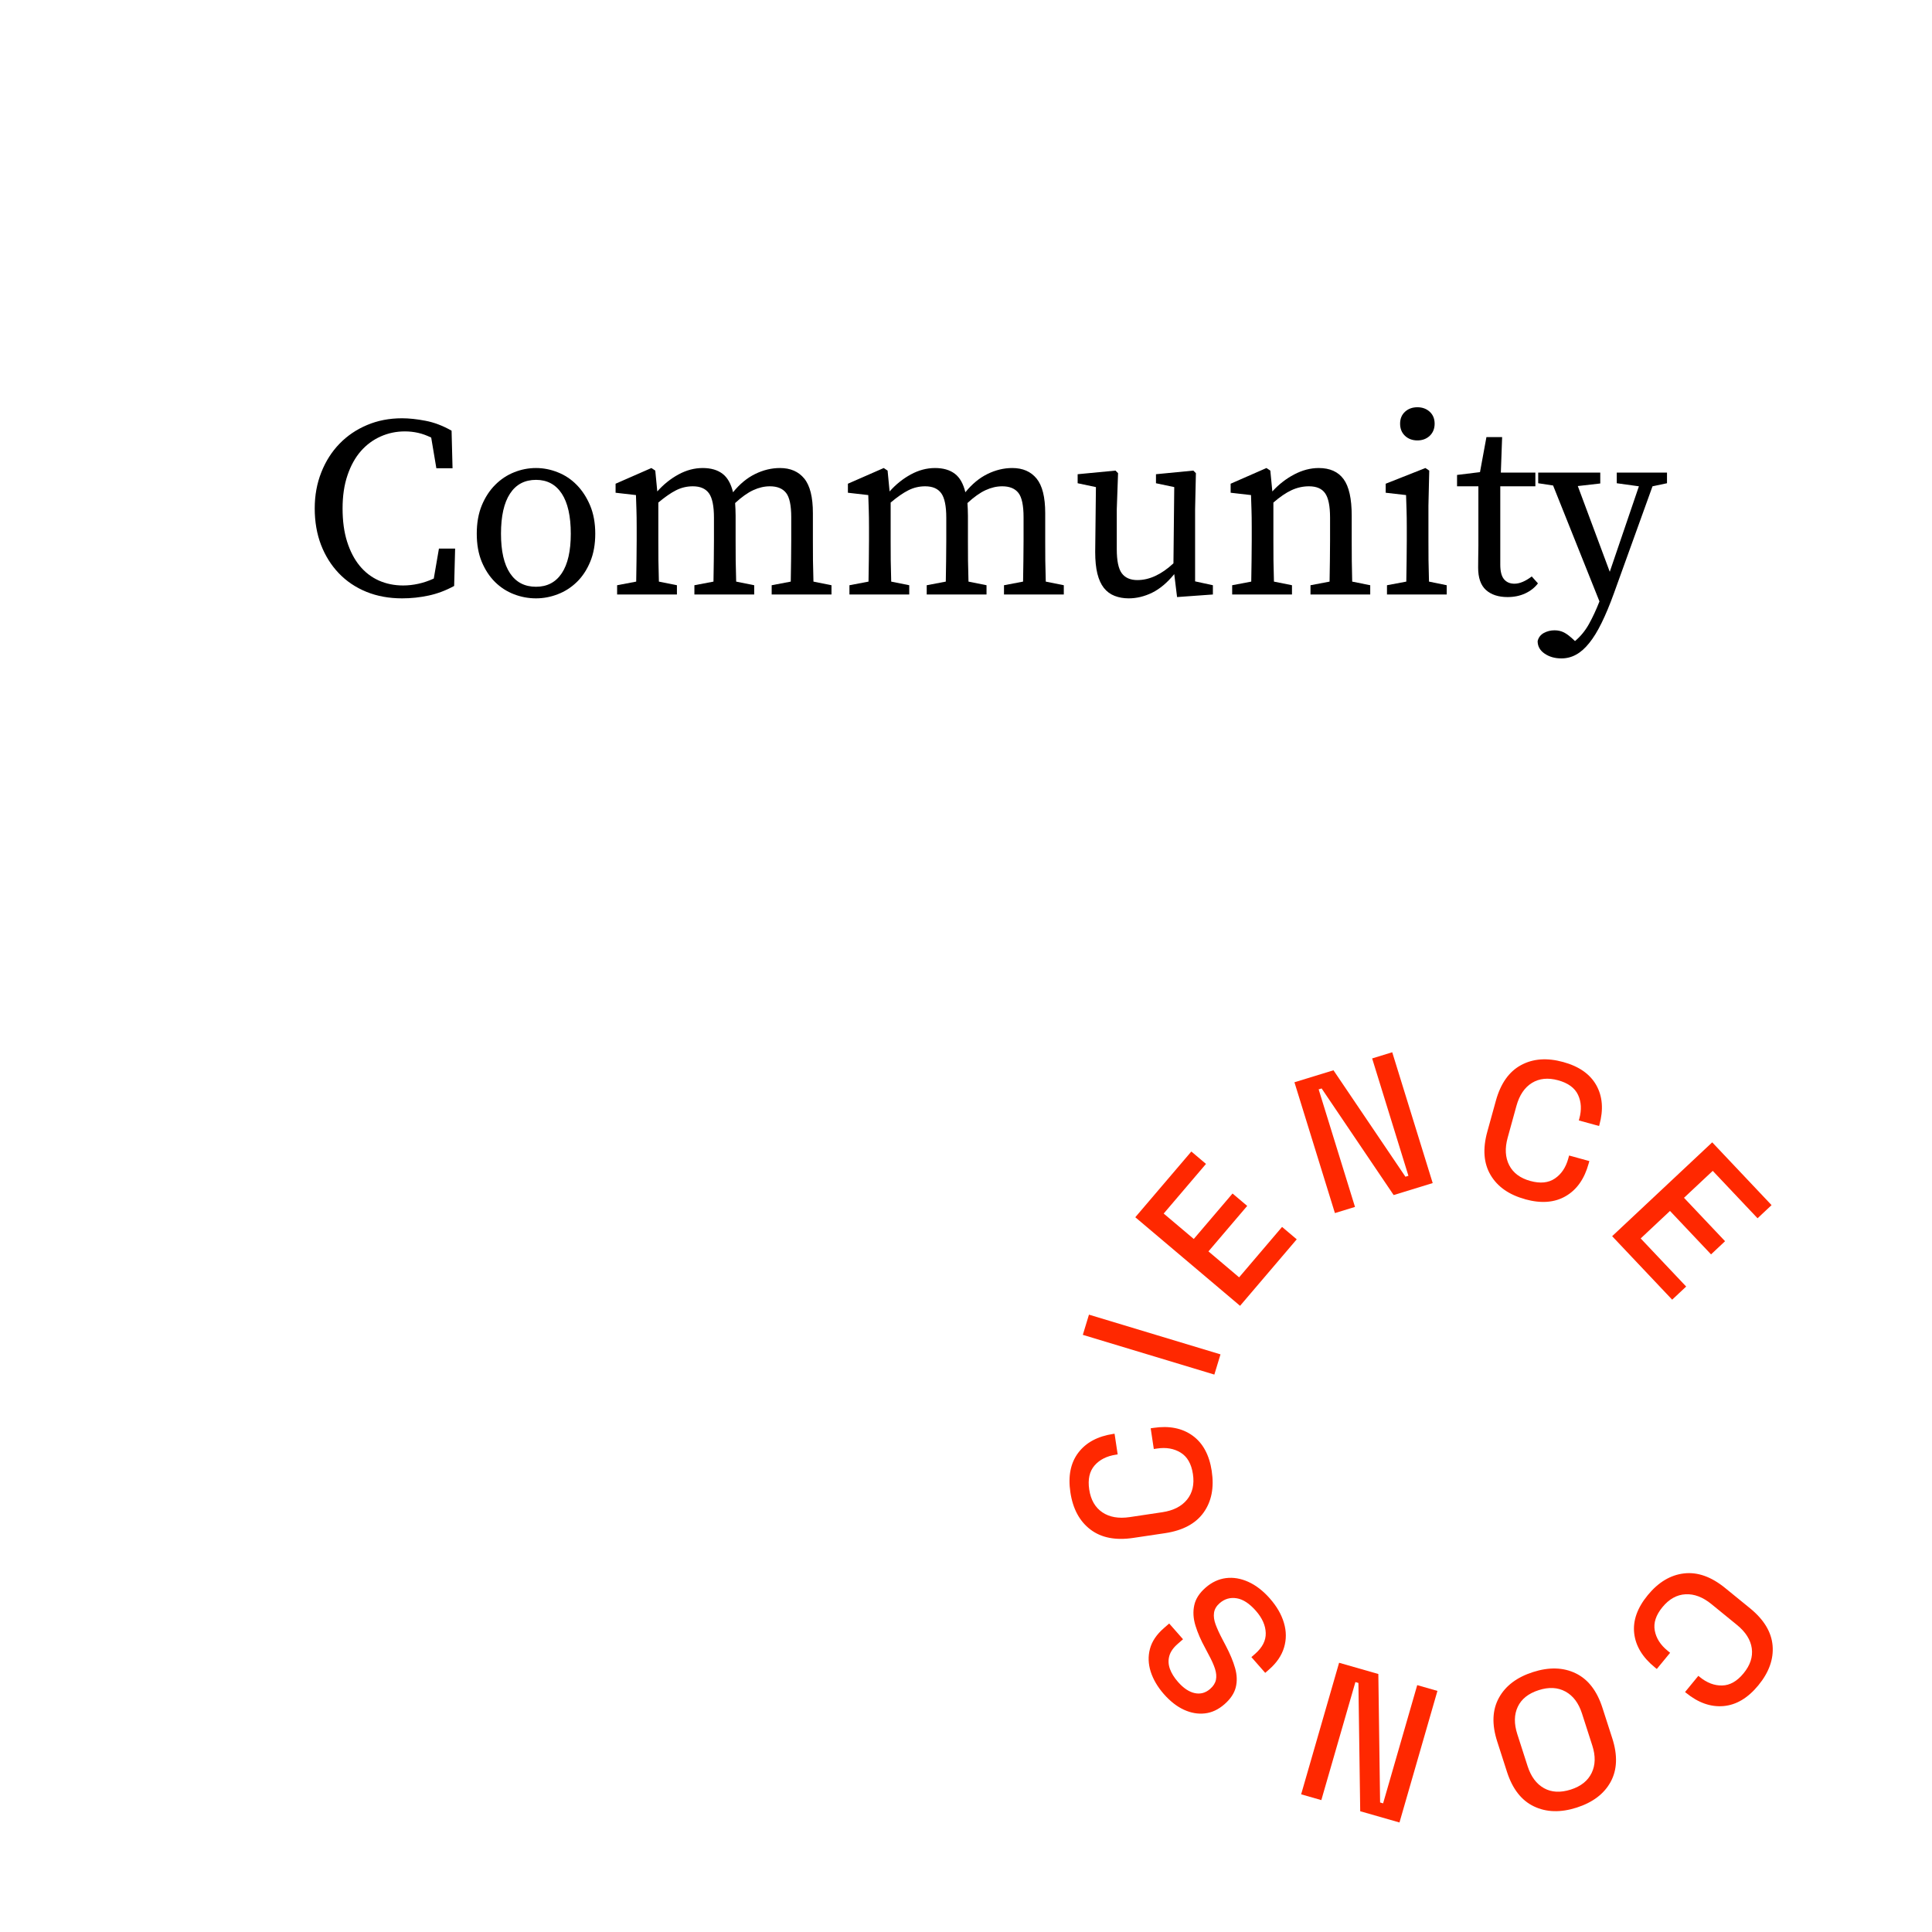
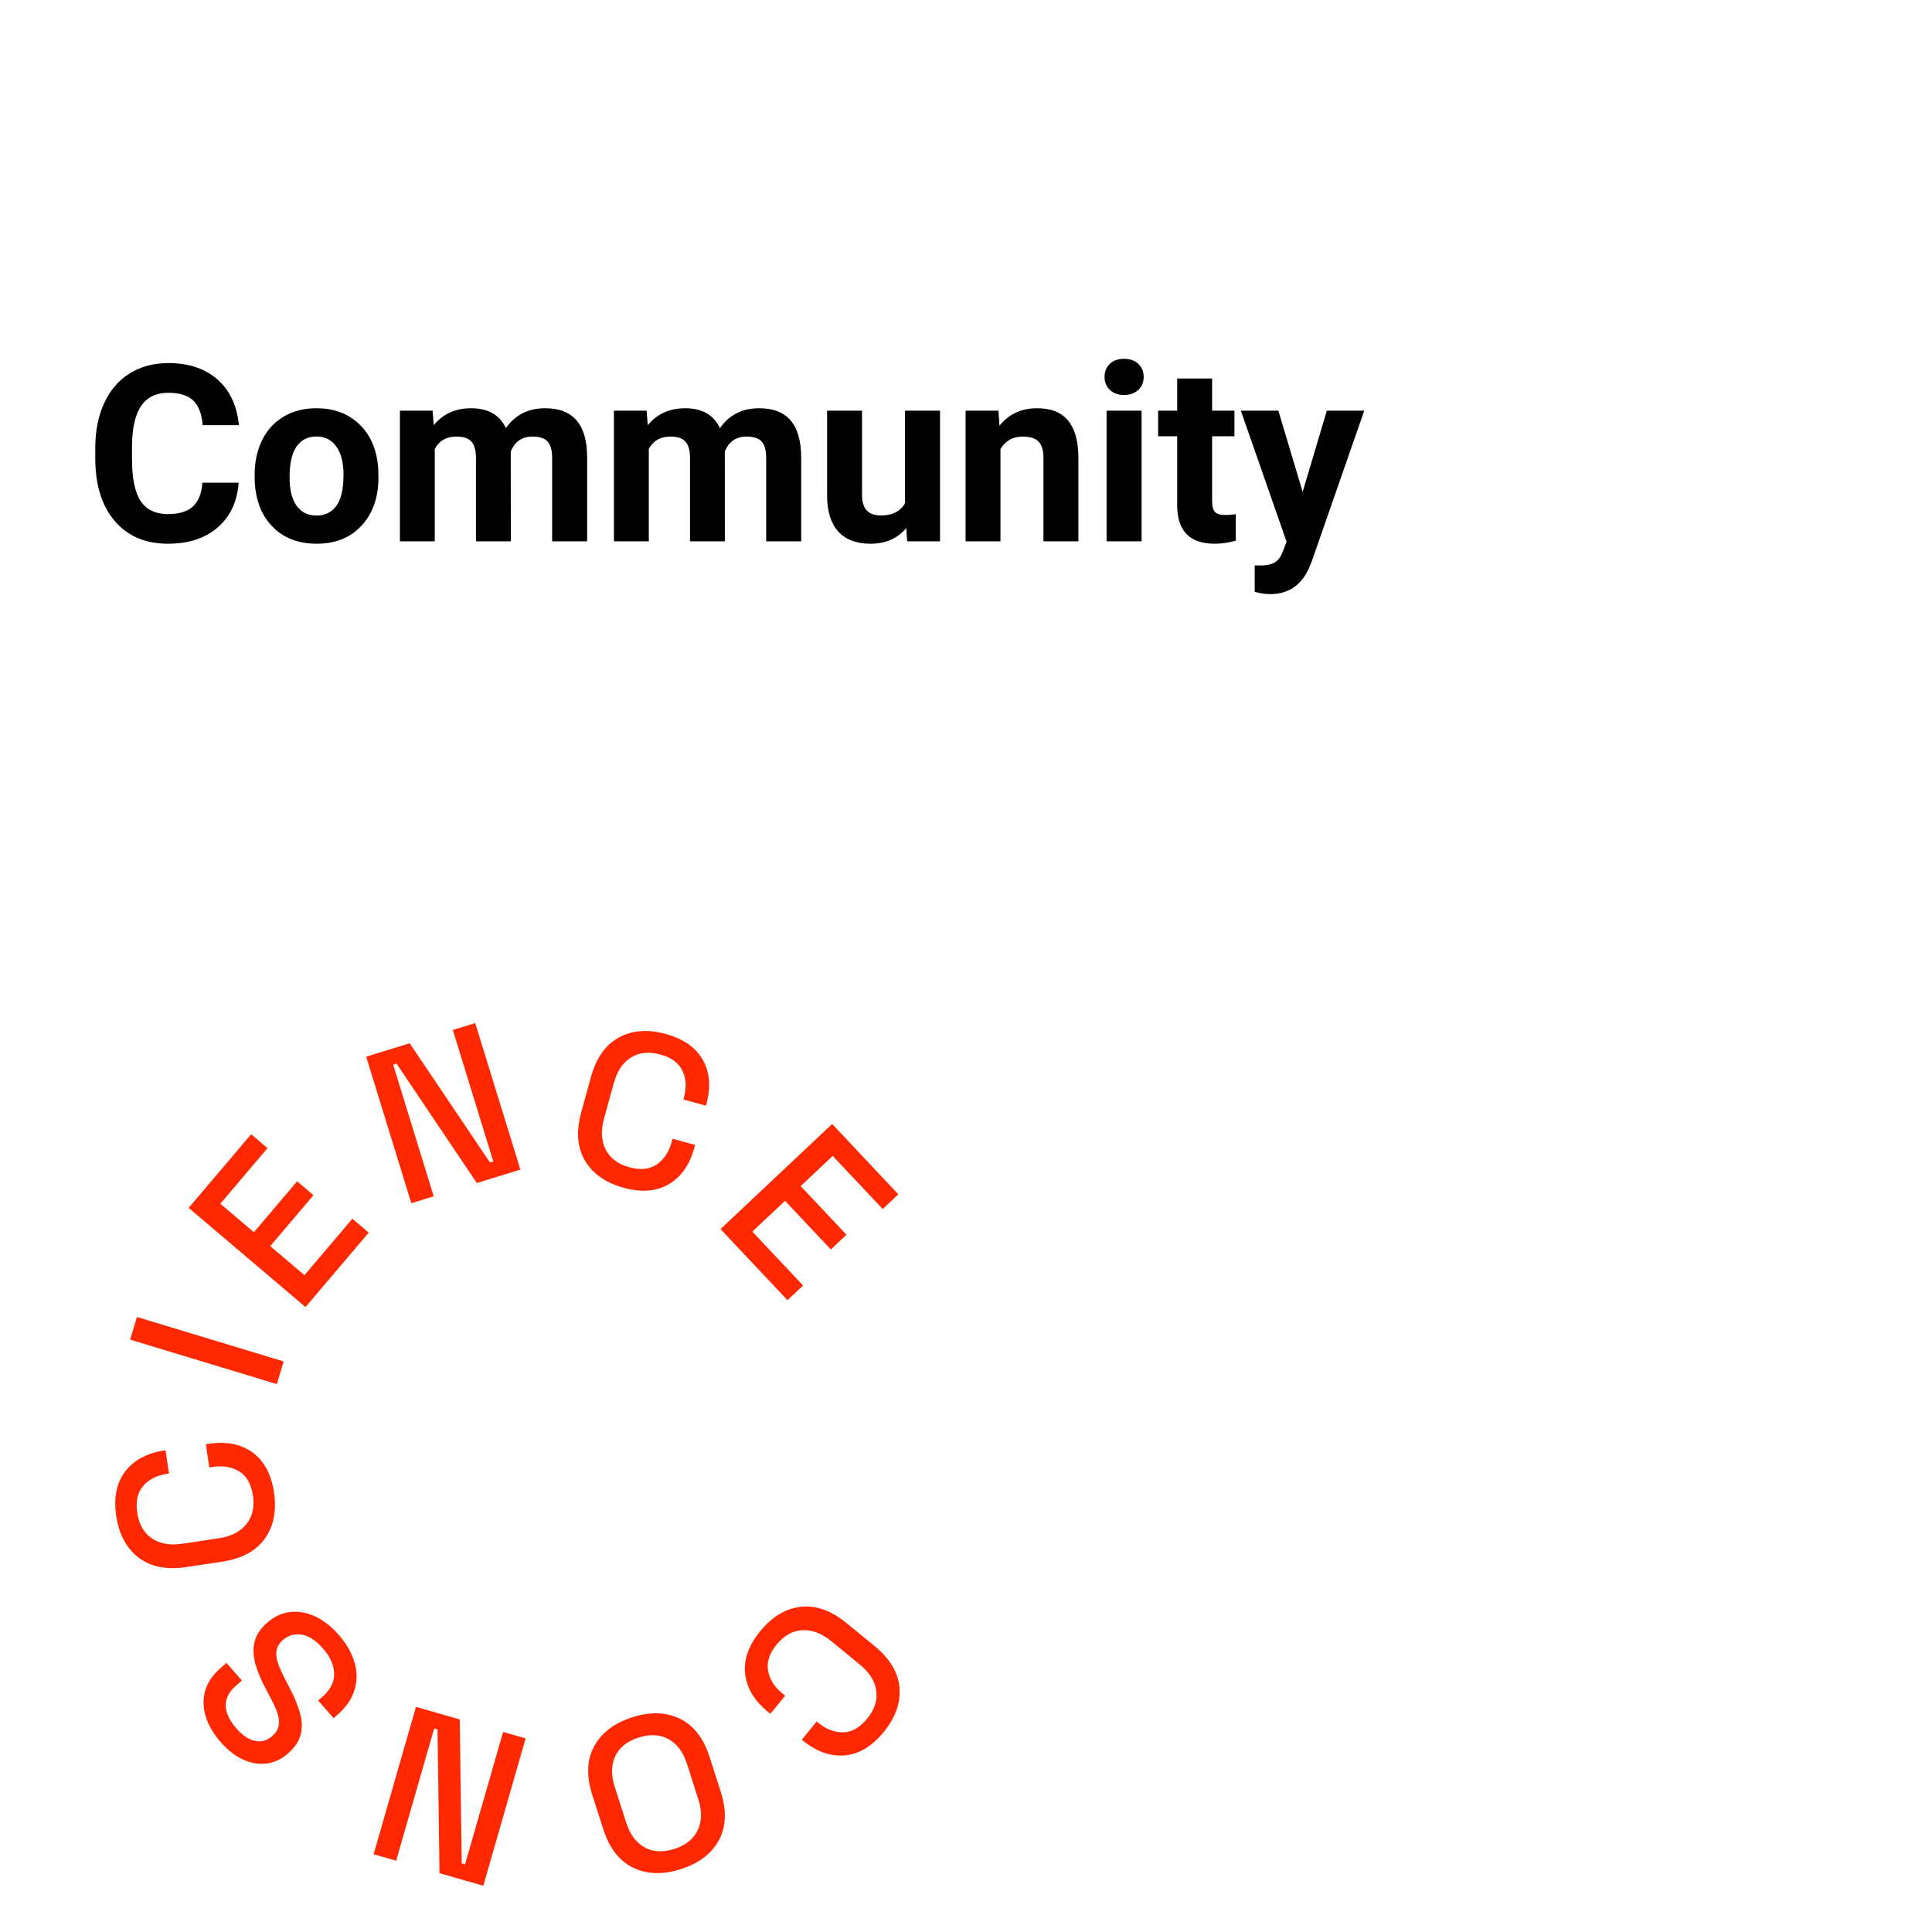
<svg xmlns="http://www.w3.org/2000/svg" width="500" zoomAndPan="magnify" viewBox="0 0 375 375" height="500" preserveAspectRatio="xMidYMid meet" version="1.0">
  <defs>
    <g />
-     <clipPath id="942e59555c">
-       <path d="M 317 305 L 344.09 305 L 344.09 332 L 317 332 Z M 317 305 " clip-rule="nonzero" />
+     <clipPath id="0a681e07ed">
+       <path d="M 144 311 L 174.625 311 L 174.625 341 L 144 341 Z M 144 311 " clip-rule="nonzero" />
    </clipPath>
-     <clipPath id="1a42594db6">
-       <path d="M 207.59 276 L 236 276 L 236 299 L 207.59 299 Z M 207.59 276 " clip-rule="nonzero" />
+     <clipPath id="a308050908">
+       <path d="M 72 331 L 103 331 L 103 366.582 L 72 366.582 Z M 72 331 " clip-rule="nonzero" />
    </clipPath>
-     <clipPath id="c485824acd">
-       <path d="M 251 204.242 L 279 204.242 L 279 236 L 251 236 Z M 251 204.242 " clip-rule="nonzero" />
+     <clipPath id="e94c4a65ac">
+       <path d="M 22.375 280 L 54 280 L 54 305 L 22.375 305 Z M 22.375 280 " clip-rule="nonzero" />
+     </clipPath>
+     <clipPath id="4efd40b0db">
+       <path d="M 71 198.582 L 102 198.582 L 102 234 L 71 234 Z M 71 198.582 " clip-rule="nonzero" />
+     </clipPath>
+     <clipPath id="98aa001b47">
+       <path d="M 139 218 L 174.625 218 L 174.625 253 L 139 253 Z M 139 218 " clip-rule="nonzero" />
    </clipPath>
  </defs>
-   <g clip-path="url(#942e59555c)">
-     <path fill="#ff2800" d="M 319.828 309.617 C 321.887 307.113 324.234 305.703 326.867 305.398 C 329.504 305.094 332.164 306.039 334.855 308.234 L 339.695 312.176 C 342.383 314.371 343.84 316.789 344.059 319.414 C 344.277 322.043 343.352 324.617 341.293 327.121 C 339.262 329.59 337.012 330.93 334.527 331.148 C 332.051 331.363 329.621 330.508 327.242 328.566 L 327.066 328.422 L 329.648 325.281 L 329.914 325.496 C 331.309 326.637 332.762 327.188 334.266 327.152 C 335.77 327.121 337.16 326.336 338.43 324.785 C 339.719 323.215 340.246 321.605 340.02 319.949 C 339.793 318.289 338.832 316.77 337.141 315.395 L 332.184 311.352 C 330.516 309.992 328.836 309.355 327.148 309.449 C 325.457 309.543 323.973 310.371 322.684 311.941 C 321.41 313.484 320.914 315.004 321.188 316.484 C 321.461 317.969 322.289 319.273 323.668 320.395 L 324.168 320.805 L 321.586 323.945 L 321.176 323.613 C 318.797 321.672 317.473 319.469 317.195 317.008 C 316.922 314.547 317.801 312.082 319.832 309.613 Z M 319.828 309.617 " fill-opacity="1" fill-rule="nonzero" />
+   <g clip-path="url(#0a681e07ed)">
+     <path fill="#ff2800" d="M 147.562 316.605 C 149.859 313.801 152.477 312.223 155.414 311.879 C 158.352 311.535 161.324 312.598 164.324 315.055 L 169.723 319.469 C 172.723 321.93 174.348 324.637 174.59 327.578 C 174.832 330.523 173.801 333.402 171.504 336.211 C 169.242 338.973 166.73 340.477 163.961 340.719 C 161.195 340.961 158.484 340 155.832 337.828 L 155.637 337.664 L 158.516 334.145 L 158.812 334.391 C 160.367 335.664 161.988 336.281 163.664 336.246 C 165.34 336.211 166.895 335.328 168.312 333.594 C 169.746 331.836 170.336 330.031 170.086 328.176 C 169.832 326.316 168.762 324.613 166.871 323.074 L 161.344 318.547 C 159.48 317.023 157.609 316.312 155.727 316.418 C 153.844 316.523 152.188 317.449 150.746 319.207 C 149.328 320.938 148.773 322.637 149.082 324.297 C 149.387 325.961 150.309 327.422 151.844 328.676 L 152.402 329.137 L 149.523 332.652 L 149.066 332.277 C 146.41 330.105 144.934 327.637 144.629 324.883 C 144.324 322.125 145.305 319.363 147.566 316.602 Z M 147.562 316.605 " fill-opacity="1" fill-rule="nonzero" />
  </g>
-   <path fill="#ff2800" d="M 297.551 324.547 C 300.672 323.547 303.434 323.625 305.836 324.785 C 308.238 325.945 309.969 328.176 311.031 331.477 L 312.941 337.402 C 314.008 340.703 313.898 343.52 312.625 345.859 C 311.348 348.191 309.148 349.855 306.027 350.855 C 302.906 351.855 300.141 351.773 297.73 350.617 C 295.316 349.465 293.578 347.238 292.512 343.938 L 290.602 338.004 C 289.539 334.703 289.652 331.887 290.938 329.547 C 292.223 327.211 294.434 325.543 297.555 324.547 Z M 298.68 328.051 C 296.668 328.691 295.312 329.77 294.598 331.285 C 293.883 332.801 293.855 334.57 294.508 336.598 L 296.508 342.812 C 297.16 344.84 298.219 346.262 299.684 347.082 C 301.148 347.902 302.883 347.992 304.895 347.352 C 306.852 346.723 308.203 345.652 308.938 344.125 C 309.676 342.598 309.719 340.828 309.062 338.801 L 307.062 332.586 C 306.41 330.559 305.344 329.141 303.852 328.328 C 302.363 327.512 300.637 327.422 298.68 328.051 Z M 298.68 328.051 " fill-opacity="1" fill-rule="nonzero" />
-   <path fill="#ff2800" d="M 279.004 328.203 L 271.637 353.742 L 264.016 351.559 L 263.668 326.66 L 263.082 326.488 L 256.469 349.398 L 252.551 348.277 L 259.918 322.742 L 267.535 324.922 L 267.875 349.859 L 268.461 350.031 L 275.082 327.082 Z M 279.004 328.203 " fill-opacity="1" fill-rule="nonzero" />
-   <path fill="#ff2800" d="M 246.496 310.289 C 247.82 311.789 248.727 313.359 249.207 314.988 C 249.695 316.617 249.703 318.215 249.234 319.777 C 248.766 321.344 247.793 322.773 246.297 324.074 L 245.578 324.699 L 242.895 321.645 L 243.613 321.016 C 245.027 319.781 245.719 318.438 245.68 316.973 C 245.641 315.508 245.004 314.07 243.77 312.66 C 242.516 311.234 241.266 310.418 240.027 310.223 C 238.789 310.023 237.691 310.34 236.738 311.172 C 236.105 311.723 235.738 312.348 235.641 313.039 C 235.539 313.73 235.645 314.492 235.957 315.332 C 236.27 316.172 236.707 317.117 237.266 318.176 L 237.938 319.457 C 238.75 321.004 239.352 322.441 239.73 323.773 C 240.109 325.105 240.152 326.359 239.859 327.52 C 239.562 328.684 238.832 329.777 237.668 330.793 C 236.48 331.828 235.215 332.422 233.859 332.57 C 232.508 332.723 231.152 332.484 229.789 331.855 C 228.426 331.23 227.137 330.215 225.91 328.828 C 224.691 327.438 223.84 325.984 223.352 324.473 C 222.871 322.961 222.82 321.484 223.207 320.039 C 223.59 318.59 224.492 317.254 225.906 316.02 L 226.938 315.121 L 229.625 318.176 L 228.594 319.078 C 227.73 319.824 227.188 320.613 226.961 321.43 C 226.734 322.25 226.773 323.078 227.078 323.93 C 227.383 324.77 227.902 325.613 228.641 326.453 C 229.707 327.672 230.797 328.398 231.898 328.633 C 233 328.867 234 328.598 234.898 327.809 C 235.508 327.277 235.879 326.691 236.012 326.051 C 236.145 325.418 236.082 324.699 235.832 323.914 C 235.578 323.129 235.172 322.219 234.613 321.195 L 233.941 319.914 C 233.09 318.371 232.457 316.906 232.035 315.523 C 231.613 314.145 231.535 312.832 231.801 311.598 C 232.062 310.359 232.797 309.215 234 308.164 C 235.203 307.113 236.52 306.496 237.941 306.312 C 239.371 306.129 240.816 306.371 242.297 307.035 C 243.773 307.699 245.172 308.781 246.496 310.281 Z M 246.496 310.289 " fill-opacity="1" fill-rule="nonzero" />
-   <g clip-path="url(#1a42594db6)">
-     <path fill="#ff2800" d="M 235.199 285.555 C 235.684 288.758 235.156 291.434 233.617 293.586 C 232.078 295.734 229.586 297.066 226.145 297.586 L 219.961 298.508 C 216.52 299.023 213.75 298.48 211.645 296.875 C 209.539 295.27 208.242 292.867 207.762 289.664 C 207.285 286.512 207.801 283.945 209.297 281.969 C 210.797 279.988 213.066 278.773 216.109 278.316 L 216.336 278.285 L 216.941 282.301 L 216.602 282.352 C 214.816 282.621 213.434 283.32 212.449 284.453 C 211.465 285.59 211.121 287.145 211.418 289.117 C 211.719 291.117 212.566 292.594 213.953 293.535 C 215.344 294.477 217.117 294.789 219.277 294.469 L 225.609 293.52 C 227.746 293.199 229.344 292.387 230.406 291.074 C 231.465 289.766 231.848 288.109 231.543 286.105 C 231.246 284.129 230.453 282.742 229.164 281.953 C 227.879 281.16 226.352 280.895 224.594 281.156 L 223.953 281.25 L 223.348 277.234 L 223.879 277.152 C 226.918 276.695 229.449 277.195 231.465 278.645 C 233.484 280.098 234.727 282.398 235.203 285.551 Z M 235.199 285.555 " fill-opacity="1" fill-rule="nonzero" />
+   <path fill="#ff2800" d="M 122.715 333.324 C 126.195 332.207 129.273 332.297 131.953 333.594 C 134.633 334.891 136.566 337.391 137.75 341.09 L 139.883 347.727 C 141.07 351.422 140.949 354.578 139.531 357.195 C 138.105 359.809 135.652 361.672 132.172 362.793 C 128.691 363.91 125.605 363.82 122.914 362.527 C 120.223 361.234 118.281 358.738 117.098 355.043 L 114.965 348.402 C 113.777 344.703 113.906 341.547 115.34 338.926 C 116.773 336.309 119.238 334.441 122.719 333.324 Z M 123.973 337.25 C 121.73 337.965 120.219 339.176 119.422 340.871 C 118.625 342.57 118.594 344.555 119.32 346.824 L 121.555 353.785 C 122.281 356.055 123.461 357.648 125.094 358.566 C 126.727 359.484 128.664 359.586 130.906 358.867 C 133.09 358.164 134.598 356.961 135.414 355.254 C 136.238 353.543 136.285 351.559 135.559 349.293 L 133.324 342.328 C 132.598 340.059 131.406 338.473 129.746 337.559 C 128.082 336.648 126.156 336.547 123.973 337.25 Z M 123.973 337.25 " fill-opacity="1" fill-rule="nonzero" />
+   <g clip-path="url(#a308050908)">
+     <path fill="#ff2800" d="M 102.027 337.422 L 93.809 366.023 L 85.312 363.582 L 84.922 335.691 L 84.27 335.5 L 76.895 361.16 L 72.523 359.906 L 80.738 331.305 L 89.238 333.746 L 89.617 361.68 L 90.27 361.867 L 97.656 336.168 Z M 102.027 337.422 " fill-opacity="1" fill-rule="nonzero" />
  </g>
-   <path fill="#ff2800" d="M 235.703 266.805 L 210.176 259.094 L 211.367 255.172 L 236.898 262.883 Z M 235.703 266.805 " fill-opacity="1" fill-rule="nonzero" />
-   <path fill="#ff2800" d="M 240.699 253.461 L 220.359 236.266 L 231.238 223.508 L 234.082 225.914 L 225.871 235.551 L 231.711 240.484 L 239.234 231.66 L 242.082 234.066 L 234.559 242.895 L 240.512 247.93 L 248.848 238.145 L 251.695 240.551 L 240.695 253.457 Z M 240.699 253.461 " fill-opacity="1" fill-rule="nonzero" />
-   <g clip-path="url(#c485824acd)">
-     <path fill="#ff2800" d="M 259.105 235.457 L 251.25 210.066 L 258.828 207.742 L 272.793 228.402 L 273.375 228.223 L 266.332 205.441 L 270.23 204.242 L 278.086 229.633 L 270.508 231.961 L 256.527 211.266 L 255.949 211.445 L 263.004 234.262 Z M 259.105 235.457 " fill-opacity="1" fill-rule="nonzero" />
+   <path fill="#ff2800" d="M 65.773 317.355 C 67.25 319.039 68.258 320.793 68.793 322.621 C 69.336 324.445 69.348 326.234 68.824 327.984 C 68.305 329.738 67.215 331.34 65.551 332.797 L 64.75 333.496 L 61.754 330.074 L 62.555 329.371 C 64.133 327.992 64.902 326.48 64.859 324.84 C 64.816 323.199 64.105 321.59 62.727 320.016 C 61.332 318.414 59.938 317.504 58.555 317.281 C 57.172 317.059 55.949 317.414 54.883 318.348 C 54.184 318.965 53.773 319.66 53.66 320.438 C 53.551 321.211 53.668 322.066 54.016 323.004 C 54.363 323.945 54.852 325.004 55.477 326.191 L 56.223 327.625 C 57.133 329.355 57.801 330.965 58.223 332.457 C 58.645 333.953 58.691 335.355 58.367 336.656 C 58.039 337.961 57.223 339.184 55.922 340.324 C 54.602 341.48 53.188 342.145 51.676 342.312 C 50.168 342.48 48.656 342.219 47.137 341.512 C 45.617 340.809 44.176 339.676 42.812 338.117 C 41.449 336.562 40.5 334.938 39.957 333.246 C 39.418 331.551 39.359 329.895 39.793 328.273 C 40.219 326.656 41.227 325.156 42.805 323.773 L 43.957 322.77 L 46.953 326.191 L 45.801 327.199 C 44.84 328.039 44.234 328.918 43.98 329.836 C 43.727 330.754 43.77 331.684 44.113 332.633 C 44.449 333.578 45.031 334.52 45.855 335.461 C 47.047 336.828 48.258 337.641 49.488 337.902 C 50.719 338.168 51.832 337.859 52.832 336.98 C 53.512 336.383 53.93 335.73 54.078 335.012 C 54.227 334.301 54.156 333.496 53.879 332.617 C 53.594 331.734 53.137 330.719 52.516 329.574 L 51.766 328.137 C 50.816 326.406 50.109 324.766 49.641 323.223 C 49.172 321.676 49.082 320.203 49.379 318.82 C 49.672 317.434 50.492 316.152 51.832 314.977 C 53.176 313.801 54.641 313.109 56.23 312.902 C 57.824 312.699 59.438 312.965 61.086 313.711 C 62.734 314.453 64.293 315.668 65.773 317.352 Z M 65.773 317.355 " fill-opacity="1" fill-rule="nonzero" />
+   <g clip-path="url(#e94c4a65ac)">
+     <path fill="#ff2800" d="M 53.172 289.656 C 53.707 293.242 53.125 296.238 51.402 298.648 C 49.691 301.055 46.91 302.547 43.07 303.129 L 36.176 304.16 C 32.336 304.738 29.246 304.129 26.898 302.332 C 24.551 300.531 23.105 297.844 22.566 294.254 C 22.035 290.727 22.609 287.852 24.281 285.637 C 25.953 283.418 28.484 282.059 31.875 281.547 L 32.129 281.508 L 32.805 286.008 L 32.426 286.066 C 30.438 286.367 28.891 287.148 27.793 288.422 C 26.695 289.691 26.312 291.434 26.645 293.645 C 26.98 295.887 27.926 297.535 29.473 298.59 C 31.023 299.645 33 299.996 35.41 299.637 L 42.473 298.574 C 44.859 298.215 46.641 297.305 47.82 295.836 C 49.004 294.371 49.43 292.516 49.094 290.273 C 48.762 288.055 47.875 286.504 46.441 285.617 C 45.004 284.734 43.301 284.434 41.34 284.727 L 40.629 284.832 L 39.953 280.332 L 40.543 280.242 C 43.934 279.73 46.758 280.289 49.004 281.914 C 51.258 283.539 52.645 286.121 53.176 289.648 Z M 53.172 289.656 " fill-opacity="1" fill-rule="nonzero" />
  </g>
-   <path fill="#ff2800" d="M 296.051 232.773 C 292.914 231.914 290.672 230.352 289.324 228.074 C 287.977 225.805 287.762 222.996 288.688 219.652 L 290.348 213.652 C 291.27 210.309 292.895 208.008 295.223 206.742 C 297.547 205.477 300.277 205.273 303.414 206.137 C 306.5 206.98 308.641 208.492 309.852 210.656 C 311.059 212.824 311.254 215.387 310.441 218.336 L 310.379 218.555 L 306.449 217.477 L 306.539 217.148 C 307.016 215.414 306.934 213.871 306.297 212.512 C 305.66 211.156 304.367 210.215 302.434 209.684 C 300.469 209.145 298.777 209.316 297.348 210.195 C 295.922 211.078 294.914 212.566 294.336 214.664 L 292.641 220.812 C 292.066 222.883 292.168 224.676 292.938 226.172 C 293.707 227.668 295.074 228.688 297.031 229.223 C 298.969 229.758 300.559 229.598 301.809 228.742 C 303.059 227.891 303.918 226.613 304.391 224.906 L 304.562 224.285 L 308.492 225.363 L 308.348 225.875 C 307.531 228.828 306.051 230.93 303.898 232.176 C 301.746 233.426 299.133 233.629 296.043 232.781 Z M 296.051 232.773 " fill-opacity="1" fill-rule="nonzero" />
-   <path fill="#ff2800" d="M 312.918 239.941 L 332.34 221.727 L 343.859 233.914 L 341.141 236.465 L 332.441 227.262 L 326.863 232.492 L 334.832 240.918 L 332.113 243.473 L 324.145 235.043 L 318.457 240.379 L 327.285 249.719 L 324.566 252.266 L 312.914 239.941 Z M 312.918 239.941 " fill-opacity="1" fill-rule="nonzero" />
+   <path fill="#ff2800" d="M 53.73 268.652 L 25.258 260.02 L 26.586 255.625 L 55.066 264.258 Z M 53.73 268.652 " fill-opacity="1" fill-rule="nonzero" />
+   <path fill="#ff2800" d="M 59.305 253.707 L 36.617 234.449 L 48.75 220.156 L 51.926 222.852 L 42.766 233.645 L 49.277 239.176 L 57.672 229.289 L 60.844 231.984 L 52.453 241.871 L 59.094 247.512 L 68.395 236.555 L 71.57 239.25 L 59.301 253.703 Z M 59.305 253.707 " fill-opacity="1" fill-rule="nonzero" />
+   <g clip-path="url(#4efd40b0db)">
+     <path fill="#ff2800" d="M 79.836 233.543 L 71.074 205.102 L 79.523 202.5 L 95.102 225.641 L 95.75 225.438 L 87.895 199.922 L 92.242 198.582 L 101.004 227.02 L 92.555 229.625 L 76.961 206.449 L 76.312 206.648 L 84.184 232.203 Z M 79.836 233.543 " fill-opacity="1" fill-rule="nonzero" />
+   </g>
+   <path fill="#ff2800" d="M 121.039 230.539 C 117.543 229.574 115.043 227.82 113.539 225.273 C 112.035 222.73 111.801 219.586 112.828 215.84 L 114.68 209.121 C 115.707 205.375 117.523 202.797 120.117 201.383 C 122.711 199.965 125.758 199.738 129.254 200.703 C 132.699 201.645 135.086 203.34 136.438 205.766 C 137.781 208.191 138 211.062 137.09 214.363 L 137.023 214.613 L 132.641 213.406 L 132.738 213.035 C 133.273 211.094 133.184 209.363 132.473 207.844 C 131.758 206.324 130.32 205.27 128.16 204.676 C 125.973 204.074 124.082 204.262 122.492 205.25 C 120.898 206.234 119.773 207.902 119.133 210.254 L 117.238 217.141 C 116.598 219.461 116.711 221.465 117.57 223.145 C 118.43 224.82 119.953 225.961 122.137 226.562 C 124.293 227.156 126.074 226.977 127.465 226.023 C 128.859 225.066 129.816 223.637 130.344 221.723 L 130.535 221.027 L 134.918 222.234 L 134.762 222.809 C 133.848 226.117 132.195 228.473 129.797 229.867 C 127.395 231.266 124.48 231.492 121.035 230.543 Z M 121.039 230.539 " fill-opacity="1" fill-rule="nonzero" />
+   <g clip-path="url(#98aa001b47)">
+     <path fill="#ff2800" d="M 139.855 238.562 L 161.52 218.164 L 174.367 231.816 L 171.336 234.672 L 161.629 224.363 L 155.41 230.223 L 164.301 239.66 L 161.266 242.52 L 152.379 233.078 L 146.031 239.055 L 155.879 249.516 L 152.848 252.367 L 139.852 238.562 Z M 139.855 238.562 " fill-opacity="1" fill-rule="nonzero" />
+   </g>
  <g fill="#000000" fill-opacity="1">
-     <g transform="translate(58.74414, 115.3902)">
+     <g transform="translate(16.47972, 105.0679)">
      <g>
-         <path d="M 29.594 -8.906 L 29.406 -1.656 C 27.801 -0.781 26.156 -0.16 24.469 0.203 C 22.789 0.566 21.066 0.75 19.297 0.75 C 16.766 0.75 14.457 0.328 12.375 -0.516 C 10.289 -1.367 8.504 -2.57 7.016 -4.125 C 5.535 -5.676 4.383 -7.516 3.562 -9.641 C 2.75 -11.773 2.344 -14.129 2.344 -16.703 C 2.344 -19.234 2.77 -21.57 3.625 -23.719 C 4.477 -25.875 5.656 -27.723 7.156 -29.266 C 8.656 -30.816 10.438 -32.023 12.5 -32.891 C 14.562 -33.766 16.828 -34.203 19.297 -34.203 C 20.66 -34.203 22.176 -34.039 23.844 -33.719 C 25.508 -33.406 27.195 -32.766 28.906 -31.797 L 29.094 -24.5 L 25.953 -24.5 L 24.953 -30.453 C 24.086 -30.879 23.238 -31.188 22.406 -31.375 C 21.57 -31.562 20.719 -31.656 19.844 -31.656 C 18.176 -31.656 16.609 -31.328 15.141 -30.672 C 13.68 -30.023 12.398 -29.078 11.297 -27.828 C 10.203 -26.578 9.336 -25.016 8.703 -23.141 C 8.066 -21.273 7.75 -19.129 7.75 -16.703 C 7.75 -14.266 8.039 -12.117 8.625 -10.266 C 9.207 -8.422 10.016 -6.863 11.047 -5.594 C 12.078 -4.332 13.316 -3.375 14.766 -2.719 C 16.223 -2.07 17.801 -1.75 19.5 -1.75 C 20.469 -1.75 21.453 -1.859 22.453 -2.078 C 23.453 -2.297 24.453 -2.633 25.453 -3.094 L 26.453 -8.906 Z M 29.594 -8.906 " />
+         <path d="M 29.844 -11.375 C 29.57 -7.695 28.211 -4.801 25.766 -2.688 C 23.328 -0.582 20.109 0.469 16.109 0.469 C 11.734 0.469 8.289 -1.004 5.781 -3.953 C 3.27 -6.898 2.016 -10.941 2.016 -16.078 L 2.016 -18.172 C 2.016 -21.453 2.594 -24.344 3.75 -26.844 C 4.906 -29.344 6.555 -31.258 8.703 -32.594 C 10.859 -33.926 13.359 -34.594 16.203 -34.594 C 20.141 -34.594 23.312 -33.535 25.719 -31.422 C 28.125 -29.316 29.516 -26.359 29.891 -22.547 L 22.859 -22.547 C 22.68 -24.754 22.066 -26.352 21.016 -27.344 C 19.961 -28.332 18.359 -28.828 16.203 -28.828 C 13.859 -28.828 12.102 -27.988 10.938 -26.312 C 9.77 -24.633 9.172 -22.031 9.141 -18.5 L 9.141 -15.922 C 9.141 -12.234 9.695 -9.535 10.812 -7.828 C 11.938 -6.129 13.703 -5.281 16.109 -5.281 C 18.273 -5.281 19.895 -5.773 20.969 -6.766 C 22.039 -7.754 22.656 -9.289 22.812 -11.375 Z M 29.844 -11.375 " />
      </g>
    </g>
  </g>
  <g fill="#000000" fill-opacity="1">
-     <g transform="translate(90.28925, 115.3902)">
+     <g transform="translate(47.8783, 105.0679)">
      <g>
-         <path d="M 13.75 -22.25 C 11.551 -22.25 9.867 -21.359 8.703 -19.578 C 7.535 -17.797 6.953 -15.203 6.953 -11.797 C 6.953 -8.43 7.535 -5.875 8.703 -4.125 C 9.867 -2.375 11.551 -1.5 13.75 -1.5 C 15.914 -1.5 17.582 -2.375 18.75 -4.125 C 19.914 -5.875 20.5 -8.43 20.5 -11.797 C 20.5 -15.203 19.914 -17.797 18.75 -19.578 C 17.582 -21.359 15.914 -22.25 13.75 -22.25 Z M 13.75 -24.547 C 15.188 -24.547 16.594 -24.27 17.969 -23.719 C 19.352 -23.176 20.578 -22.363 21.641 -21.281 C 22.711 -20.195 23.582 -18.863 24.25 -17.281 C 24.914 -15.695 25.25 -13.867 25.25 -11.797 C 25.25 -9.734 24.922 -7.914 24.266 -6.344 C 23.617 -4.781 22.754 -3.473 21.672 -2.422 C 20.586 -1.367 19.352 -0.578 17.969 -0.047 C 16.594 0.484 15.188 0.75 13.75 0.75 C 12.281 0.75 10.852 0.484 9.469 -0.047 C 8.094 -0.578 6.867 -1.367 5.797 -2.422 C 4.734 -3.473 3.875 -4.781 3.219 -6.344 C 2.57 -7.914 2.25 -9.734 2.25 -11.797 C 2.25 -13.867 2.57 -15.695 3.219 -17.281 C 3.875 -18.863 4.742 -20.195 5.828 -21.281 C 6.91 -22.363 8.133 -23.176 9.5 -23.719 C 10.863 -24.27 12.281 -24.547 13.75 -24.547 Z M 13.75 -24.547 " />
+         <path d="M 1.547 -12.922 C 1.547 -15.43 2.031 -17.672 3 -19.641 C 3.969 -21.609 5.363 -23.129 7.188 -24.203 C 9.008 -25.285 11.125 -25.828 13.531 -25.828 C 16.945 -25.828 19.738 -24.781 21.906 -22.688 C 24.07 -20.594 25.281 -17.75 25.531 -14.156 L 25.578 -12.422 C 25.578 -8.535 24.488 -5.414 22.312 -3.062 C 20.145 -0.707 17.234 0.469 13.578 0.469 C 9.922 0.469 7 -0.703 4.812 -3.047 C 2.633 -5.391 1.547 -8.578 1.547 -12.609 Z M 8.328 -12.422 C 8.328 -10.016 8.781 -8.176 9.688 -6.906 C 10.594 -5.633 11.891 -5 13.578 -5 C 15.211 -5 16.488 -5.625 17.406 -6.875 C 18.332 -8.133 18.797 -10.148 18.797 -12.922 C 18.797 -15.273 18.332 -17.098 17.406 -18.391 C 16.488 -19.691 15.195 -20.344 13.531 -20.344 C 11.875 -20.344 10.594 -19.695 9.688 -18.406 C 8.781 -17.125 8.328 -15.129 8.328 -12.422 Z M 8.328 -12.422 " />
      </g>
    </g>
  </g>
  <g fill="#000000" fill-opacity="1">
-     <g transform="translate(117.735, 115.3902)">
+     <g transform="translate(75.01229, 105.0679)">
      <g>
-         <path d="M 43.656 -1.797 L 43.656 0 L 32.047 0 L 32.047 -1.797 L 35.75 -2.5 C 35.781 -3.727 35.801 -5.078 35.812 -6.547 C 35.832 -8.016 35.844 -9.332 35.844 -10.5 L 35.844 -15 C 35.844 -17.301 35.508 -18.875 34.844 -19.719 C 34.176 -20.57 33.129 -21 31.703 -21 C 30.629 -21 29.551 -20.75 28.469 -20.25 C 27.383 -19.75 26.211 -18.914 24.953 -17.75 C 24.984 -17.383 25.004 -17 25.016 -16.594 C 25.035 -16.195 25.047 -15.766 25.047 -15.297 L 25.047 -10.5 C 25.047 -9.332 25.051 -8.023 25.062 -6.578 C 25.082 -5.129 25.113 -3.77 25.156 -2.5 L 28.656 -1.797 L 28.656 0 L 17.047 0 L 17.047 -1.797 L 20.75 -2.5 C 20.781 -3.727 20.801 -5.078 20.812 -6.547 C 20.832 -8.016 20.844 -9.332 20.844 -10.5 L 20.844 -14.906 C 20.844 -17.164 20.52 -18.742 19.875 -19.641 C 19.227 -20.547 18.188 -21 16.75 -21 C 15.582 -21 14.488 -20.738 13.469 -20.219 C 12.457 -19.707 11.316 -18.914 10.047 -17.844 L 10.047 -10.5 C 10.047 -9.395 10.051 -8.102 10.062 -6.625 C 10.082 -5.145 10.113 -3.77 10.156 -2.5 L 13.656 -1.797 L 13.656 0 L 2.047 0 L 2.047 -1.797 L 5.75 -2.5 C 5.781 -3.77 5.801 -5.133 5.812 -6.594 C 5.832 -8.062 5.844 -9.363 5.844 -10.5 L 5.844 -13.047 C 5.844 -14.41 5.828 -15.539 5.797 -16.438 C 5.766 -17.344 5.734 -18.297 5.703 -19.297 L 1.75 -19.75 L 1.75 -21.5 L 8.703 -24.547 L 9.453 -24.047 L 9.844 -20 C 11.051 -21.363 12.422 -22.461 13.953 -23.297 C 15.484 -24.129 17.051 -24.547 18.656 -24.547 C 20.25 -24.547 21.531 -24.176 22.5 -23.438 C 23.469 -22.707 24.148 -21.508 24.547 -19.844 C 25.848 -21.445 27.281 -22.629 28.844 -23.391 C 30.414 -24.16 32.02 -24.547 33.656 -24.547 C 35.688 -24.547 37.258 -23.863 38.375 -22.5 C 39.488 -21.133 40.047 -18.898 40.047 -15.797 L 40.047 -10.5 C 40.047 -9.332 40.051 -8.023 40.062 -6.578 C 40.082 -5.129 40.113 -3.77 40.156 -2.5 Z M 43.656 -1.797 " />
+         <path d="M 8.953 -25.359 L 9.172 -22.531 C 10.961 -24.727 13.391 -25.828 16.453 -25.828 C 19.723 -25.828 21.969 -24.539 23.188 -21.969 C 24.969 -24.539 27.504 -25.828 30.797 -25.828 C 33.547 -25.828 35.594 -25.023 36.938 -23.422 C 38.281 -21.828 38.953 -19.422 38.953 -16.203 L 38.953 0 L 32.156 0 L 32.156 -16.172 C 32.156 -17.609 31.875 -18.66 31.312 -19.328 C 30.75 -19.992 29.758 -20.328 28.344 -20.328 C 26.312 -20.328 24.906 -19.359 24.125 -17.422 L 24.141 0 L 17.375 0 L 17.375 -16.156 C 17.375 -17.625 17.082 -18.688 16.5 -19.344 C 15.926 -20 14.941 -20.328 13.547 -20.328 C 11.629 -20.328 10.238 -19.531 9.375 -17.938 L 9.375 0 L 2.609 0 L 2.609 -25.359 Z M 8.953 -25.359 " />
      </g>
    </g>
  </g>
  <g fill="#000000" fill-opacity="1">
-     <g transform="translate(162.828, 115.3902)">
+     <g transform="translate(116.5568, 105.0679)">
      <g>
-         <path d="M 43.656 -1.797 L 43.656 0 L 32.047 0 L 32.047 -1.797 L 35.75 -2.5 C 35.781 -3.727 35.801 -5.078 35.812 -6.547 C 35.832 -8.016 35.844 -9.332 35.844 -10.5 L 35.844 -15 C 35.844 -17.301 35.508 -18.875 34.844 -19.719 C 34.176 -20.57 33.129 -21 31.703 -21 C 30.629 -21 29.551 -20.75 28.469 -20.25 C 27.383 -19.75 26.211 -18.914 24.953 -17.75 C 24.984 -17.383 25.004 -17 25.016 -16.594 C 25.035 -16.195 25.047 -15.766 25.047 -15.297 L 25.047 -10.5 C 25.047 -9.332 25.051 -8.023 25.062 -6.578 C 25.082 -5.129 25.113 -3.77 25.156 -2.5 L 28.656 -1.797 L 28.656 0 L 17.047 0 L 17.047 -1.797 L 20.75 -2.5 C 20.781 -3.727 20.801 -5.078 20.812 -6.547 C 20.832 -8.016 20.844 -9.332 20.844 -10.5 L 20.844 -14.906 C 20.844 -17.164 20.52 -18.742 19.875 -19.641 C 19.227 -20.547 18.188 -21 16.75 -21 C 15.582 -21 14.488 -20.738 13.469 -20.219 C 12.457 -19.707 11.316 -18.914 10.047 -17.844 L 10.047 -10.5 C 10.047 -9.395 10.051 -8.102 10.062 -6.625 C 10.082 -5.145 10.113 -3.77 10.156 -2.5 L 13.656 -1.797 L 13.656 0 L 2.047 0 L 2.047 -1.797 L 5.75 -2.5 C 5.781 -3.77 5.801 -5.133 5.812 -6.594 C 5.832 -8.062 5.844 -9.363 5.844 -10.5 L 5.844 -13.047 C 5.844 -14.41 5.828 -15.539 5.797 -16.438 C 5.766 -17.344 5.734 -18.297 5.703 -19.297 L 1.75 -19.75 L 1.75 -21.5 L 8.703 -24.547 L 9.453 -24.047 L 9.844 -20 C 11.051 -21.363 12.422 -22.461 13.953 -23.297 C 15.484 -24.129 17.051 -24.547 18.656 -24.547 C 20.25 -24.547 21.531 -24.176 22.5 -23.438 C 23.469 -22.707 24.148 -21.508 24.547 -19.844 C 25.848 -21.445 27.281 -22.629 28.844 -23.391 C 30.414 -24.16 32.02 -24.547 33.656 -24.547 C 35.688 -24.547 37.258 -23.863 38.375 -22.5 C 39.488 -21.133 40.047 -18.898 40.047 -15.797 L 40.047 -10.5 C 40.047 -9.332 40.051 -8.023 40.062 -6.578 C 40.082 -5.129 40.113 -3.77 40.156 -2.5 Z M 43.656 -1.797 " />
+         <path d="M 8.953 -25.359 L 9.172 -22.531 C 10.961 -24.727 13.391 -25.828 16.453 -25.828 C 19.723 -25.828 21.969 -24.539 23.188 -21.969 C 24.969 -24.539 27.504 -25.828 30.797 -25.828 C 33.547 -25.828 35.594 -25.023 36.938 -23.422 C 38.281 -21.828 38.953 -19.422 38.953 -16.203 L 38.953 0 L 32.156 0 L 32.156 -16.172 C 32.156 -17.609 31.875 -18.66 31.312 -19.328 C 30.75 -19.992 29.758 -20.328 28.344 -20.328 C 26.312 -20.328 24.906 -19.359 24.125 -17.422 L 24.141 0 L 17.375 0 L 17.375 -16.156 C 17.375 -17.625 17.082 -18.688 16.5 -19.344 C 15.926 -20 14.941 -20.328 13.547 -20.328 C 11.629 -20.328 10.238 -19.531 9.375 -17.938 L 9.375 0 L 2.609 0 L 2.609 -25.359 Z M 8.953 -25.359 " />
      </g>
    </g>
  </g>
  <g fill="#000000" fill-opacity="1">
-     <g transform="translate(207.921, 115.3902)">
+     <g transform="translate(158.1014, 105.0679)">
      <g>
-         <path d="M 27.5 -1.797 L 27.5 0 L 20.547 0.5 L 20 -3.953 C 18.633 -2.285 17.203 -1.082 15.703 -0.344 C 14.203 0.383 12.688 0.75 11.156 0.75 C 10.156 0.75 9.242 0.586 8.422 0.266 C 7.609 -0.047 6.914 -0.555 6.344 -1.266 C 5.781 -1.984 5.359 -2.91 5.078 -4.047 C 4.797 -5.18 4.656 -6.582 4.656 -8.25 L 4.797 -20.844 L 1.25 -21.594 L 1.25 -23.344 L 8.594 -24.047 L 9.094 -23.547 L 8.844 -16.547 L 8.844 -8.797 C 8.844 -6.566 9.164 -5.008 9.812 -4.125 C 10.469 -3.238 11.477 -2.797 12.844 -2.797 C 15.176 -2.797 17.508 -3.879 19.844 -6.047 L 20 -20.844 L 16.453 -21.594 L 16.453 -23.344 L 23.703 -24.047 L 24.203 -23.547 L 24.047 -16.547 L 24.047 -2.547 Z M 27.5 -1.797 " />
+         <path d="M 17.797 -2.578 C 16.117 -0.547 13.805 0.469 10.859 0.469 C 8.141 0.469 6.062 -0.312 4.625 -1.875 C 3.195 -3.438 2.469 -5.727 2.438 -8.75 L 2.438 -25.359 L 9.219 -25.359 L 9.219 -8.984 C 9.219 -6.336 10.422 -5.016 12.828 -5.016 C 15.117 -5.016 16.695 -5.812 17.562 -7.406 L 17.562 -25.359 L 24.359 -25.359 L 24.359 0 L 17.984 0 Z M 17.797 -2.578 " />
      </g>
    </g>
  </g>
  <g fill="#000000" fill-opacity="1">
-     <g transform="translate(237.1165, 115.3902)">
+     <g transform="translate(184.9542, 105.0679)">
      <g>
-         <path d="M 28.844 -1.797 L 28.844 0 L 17.25 0 L 17.25 -1.797 L 20.953 -2.5 C 20.984 -3.727 21.004 -5.078 21.016 -6.547 C 21.035 -8.016 21.047 -9.332 21.047 -10.5 L 21.047 -14.906 C 21.047 -17.164 20.727 -18.742 20.094 -19.641 C 19.469 -20.547 18.422 -21 16.953 -21 C 15.785 -21 14.66 -20.75 13.578 -20.25 C 12.492 -19.75 11.316 -18.945 10.047 -17.844 L 10.047 -10.5 C 10.047 -9.395 10.051 -8.102 10.062 -6.625 C 10.082 -5.145 10.113 -3.77 10.156 -2.5 L 13.656 -1.797 L 13.656 0 L 2.047 0 L 2.047 -1.797 L 5.75 -2.5 C 5.781 -3.77 5.801 -5.133 5.812 -6.594 C 5.832 -8.062 5.844 -9.363 5.844 -10.5 L 5.844 -13.047 C 5.844 -14.41 5.828 -15.539 5.797 -16.438 C 5.766 -17.344 5.734 -18.297 5.703 -19.297 L 1.75 -19.75 L 1.75 -21.5 L 8.703 -24.547 L 9.453 -24.047 L 9.844 -20 C 11.082 -21.363 12.492 -22.461 14.078 -23.297 C 15.66 -24.129 17.25 -24.547 18.844 -24.547 C 21.008 -24.547 22.617 -23.828 23.672 -22.391 C 24.723 -20.961 25.25 -18.598 25.25 -15.297 L 25.25 -10.5 C 25.25 -9.332 25.254 -8.023 25.266 -6.578 C 25.285 -5.129 25.312 -3.77 25.344 -2.5 Z M 28.844 -1.797 " />
+         <path d="M 8.844 -25.359 L 9.047 -22.438 C 10.859 -24.695 13.289 -25.828 16.344 -25.828 C 19.031 -25.828 21.031 -25.035 22.344 -23.453 C 23.656 -21.879 24.328 -19.523 24.359 -16.391 L 24.359 0 L 17.578 0 L 17.578 -16.219 C 17.578 -17.656 17.266 -18.695 16.641 -19.344 C 16.016 -20 14.977 -20.328 13.531 -20.328 C 11.625 -20.328 10.191 -19.516 9.234 -17.891 L 9.234 0 L 2.469 0 L 2.469 -25.359 Z M 8.844 -25.359 " />
      </g>
    </g>
  </g>
  <g fill="#000000" fill-opacity="1">
-     <g transform="translate(267.4618, 115.3902)">
+     <g transform="translate(211.8304, 105.0679)">
      <g>
-         <path d="M 7.656 -29.906 C 6.688 -29.906 5.883 -30.203 5.25 -30.797 C 4.613 -31.398 4.297 -32.188 4.297 -33.156 C 4.297 -34.113 4.613 -34.883 5.25 -35.469 C 5.883 -36.051 6.688 -36.344 7.656 -36.344 C 8.613 -36.344 9.41 -36.051 10.047 -35.469 C 10.68 -34.883 11 -34.113 11 -33.156 C 11 -32.188 10.68 -31.398 10.047 -30.797 C 9.41 -30.203 8.613 -29.906 7.656 -29.906 Z M 13.344 -1.797 L 13.344 0 L 1.75 0 L 1.75 -1.797 L 5.5 -2.5 C 5.531 -3.77 5.551 -5.145 5.562 -6.625 C 5.582 -8.102 5.594 -9.395 5.594 -10.5 L 5.594 -13 C 5.594 -14.363 5.578 -15.504 5.547 -16.422 C 5.516 -17.336 5.484 -18.297 5.453 -19.297 L 1.5 -19.75 L 1.5 -21.5 L 9.203 -24.547 L 9.953 -24.047 L 9.797 -17.25 L 9.797 -10.5 C 9.797 -9.395 9.801 -8.102 9.812 -6.625 C 9.832 -5.145 9.863 -3.77 9.906 -2.5 Z M 13.344 -1.797 " />
+         <path d="M 9.75 0 L 2.953 0 L 2.953 -25.359 L 9.75 -25.359 Z M 2.562 -31.922 C 2.562 -32.941 2.898 -33.781 3.578 -34.438 C 4.254 -35.094 5.18 -35.422 6.359 -35.422 C 7.516 -35.422 8.438 -35.094 9.125 -34.438 C 9.812 -33.781 10.156 -32.941 10.156 -31.922 C 10.156 -30.891 9.805 -30.047 9.109 -29.391 C 8.41 -28.734 7.488 -28.406 6.344 -28.406 C 5.207 -28.406 4.289 -28.734 3.594 -29.391 C 2.906 -30.047 2.562 -30.891 2.562 -31.922 Z M 2.562 -31.922 " />
      </g>
    </g>
  </g>
  <g fill="#000000" fill-opacity="1">
-     <g transform="translate(282.3595, 115.3902)">
+     <g transform="translate(224.5539, 105.0679)">
      <g>
-         <path d="M 16.156 -2.156 C 15.52 -1.32 14.691 -0.672 13.672 -0.203 C 12.66 0.266 11.52 0.5 10.25 0.5 C 8.477 0.5 7.082 0.039 6.062 -0.875 C 5.051 -1.789 4.547 -3.234 4.547 -5.203 C 4.547 -5.836 4.551 -6.461 4.562 -7.078 C 4.582 -7.691 4.594 -8.484 4.594 -9.453 L 4.594 -21 L 0.453 -21 L 0.453 -23.203 L 4.906 -23.75 L 6.156 -30.547 L 9.203 -30.547 L 8.953 -23.656 L 15.656 -23.656 L 15.656 -21 L 8.844 -21 L 8.844 -5.797 C 8.844 -4.492 9.082 -3.551 9.562 -2.969 C 10.051 -2.383 10.727 -2.094 11.594 -2.094 C 12.594 -2.094 13.711 -2.562 14.953 -3.5 Z M 16.156 -2.156 " />
+         <path d="M 10.719 -31.594 L 10.719 -25.359 L 15.047 -25.359 L 15.047 -20.391 L 10.719 -20.391 L 10.719 -7.734 C 10.719 -6.797 10.895 -6.125 11.25 -5.719 C 11.613 -5.312 12.301 -5.109 13.312 -5.109 C 14.062 -5.109 14.727 -5.164 15.312 -5.281 L 15.312 -0.141 C 13.977 0.266 12.609 0.469 11.203 0.469 C 6.453 0.469 4.031 -1.93 3.938 -6.734 L 3.938 -20.391 L 0.234 -20.391 L 0.234 -25.359 L 3.938 -25.359 L 3.938 -31.594 Z M 10.719 -31.594 " />
      </g>
    </g>
  </g>
  <g fill="#000000" fill-opacity="1">
-     <g transform="translate(298.657, 115.3902)">
+     <g transform="translate(240.7687, 105.0679)">
      <g>
-         <path d="M 24.906 -21.594 L 22.094 -21 L 14.594 -0.203 C 13.801 1.992 13.008 3.895 12.219 5.5 C 11.438 7.102 10.633 8.41 9.812 9.422 C 9 10.441 8.148 11.191 7.266 11.672 C 6.391 12.16 5.438 12.406 4.406 12.406 C 3.133 12.406 2.047 12.094 1.141 11.469 C 0.242 10.852 -0.203 10.047 -0.203 9.047 C -0.035 8.348 0.363 7.82 1 7.469 C 1.633 7.125 2.332 6.953 3.094 6.953 C 3.758 6.953 4.367 7.094 4.922 7.375 C 5.473 7.656 6.133 8.164 6.906 8.906 L 7.047 9.047 C 8.117 8.148 9.02 7.051 9.75 5.75 C 10.477 4.445 11.16 2.977 11.797 1.344 L 2.797 -21.156 L -0.094 -21.594 L -0.094 -23.656 L 11.953 -23.656 L 11.953 -21.547 L 7.594 -21.047 L 13.797 -4.406 L 19.453 -21 L 15.156 -21.594 L 15.156 -23.656 L 24.906 -23.656 Z M 24.906 -21.594 " />
+         <path d="M 12.078 -9.594 L 16.766 -25.359 L 24.031 -25.359 L 13.828 3.938 L 13.266 5.281 C 11.754 8.594 9.254 10.25 5.766 10.25 C 4.785 10.25 3.785 10.098 2.766 9.797 L 2.766 4.672 L 3.797 4.688 C 5.078 4.688 6.035 4.488 6.672 4.094 C 7.305 3.707 7.801 3.062 8.156 2.156 L 8.953 0.078 L 0.078 -25.359 L 7.359 -25.359 Z M 12.078 -9.594 " />
      </g>
    </g>
  </g>
</svg>
